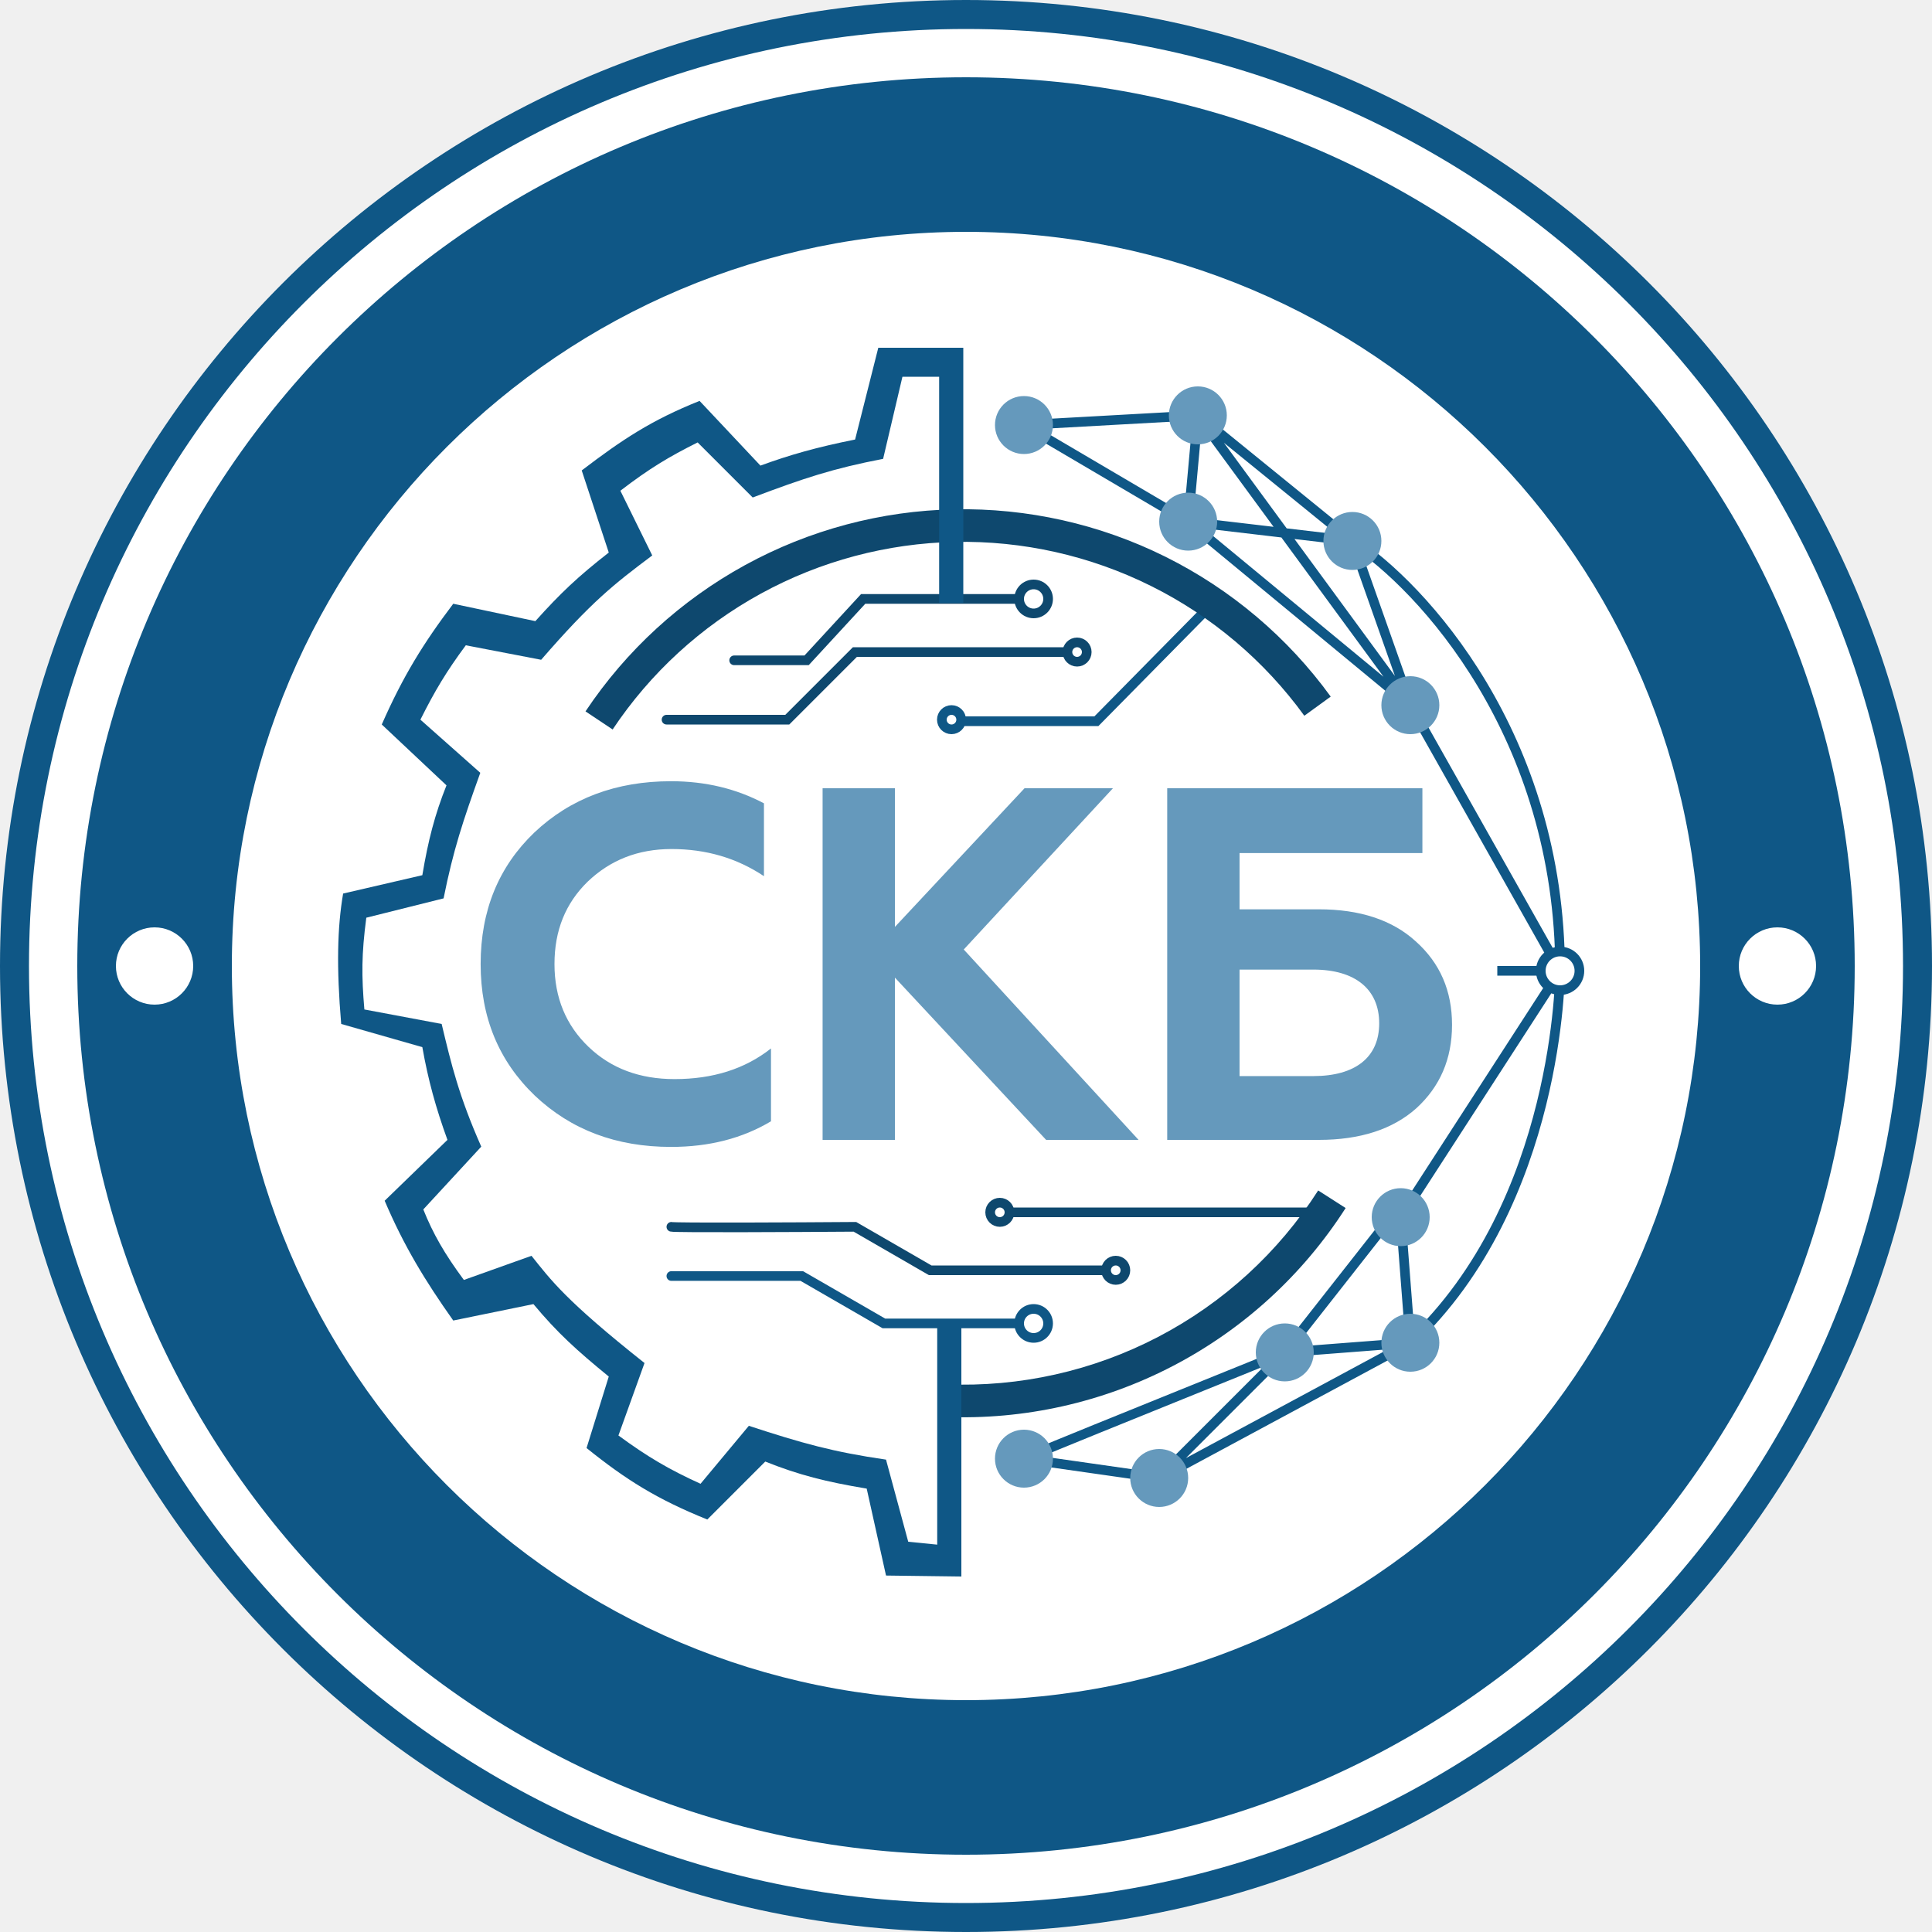
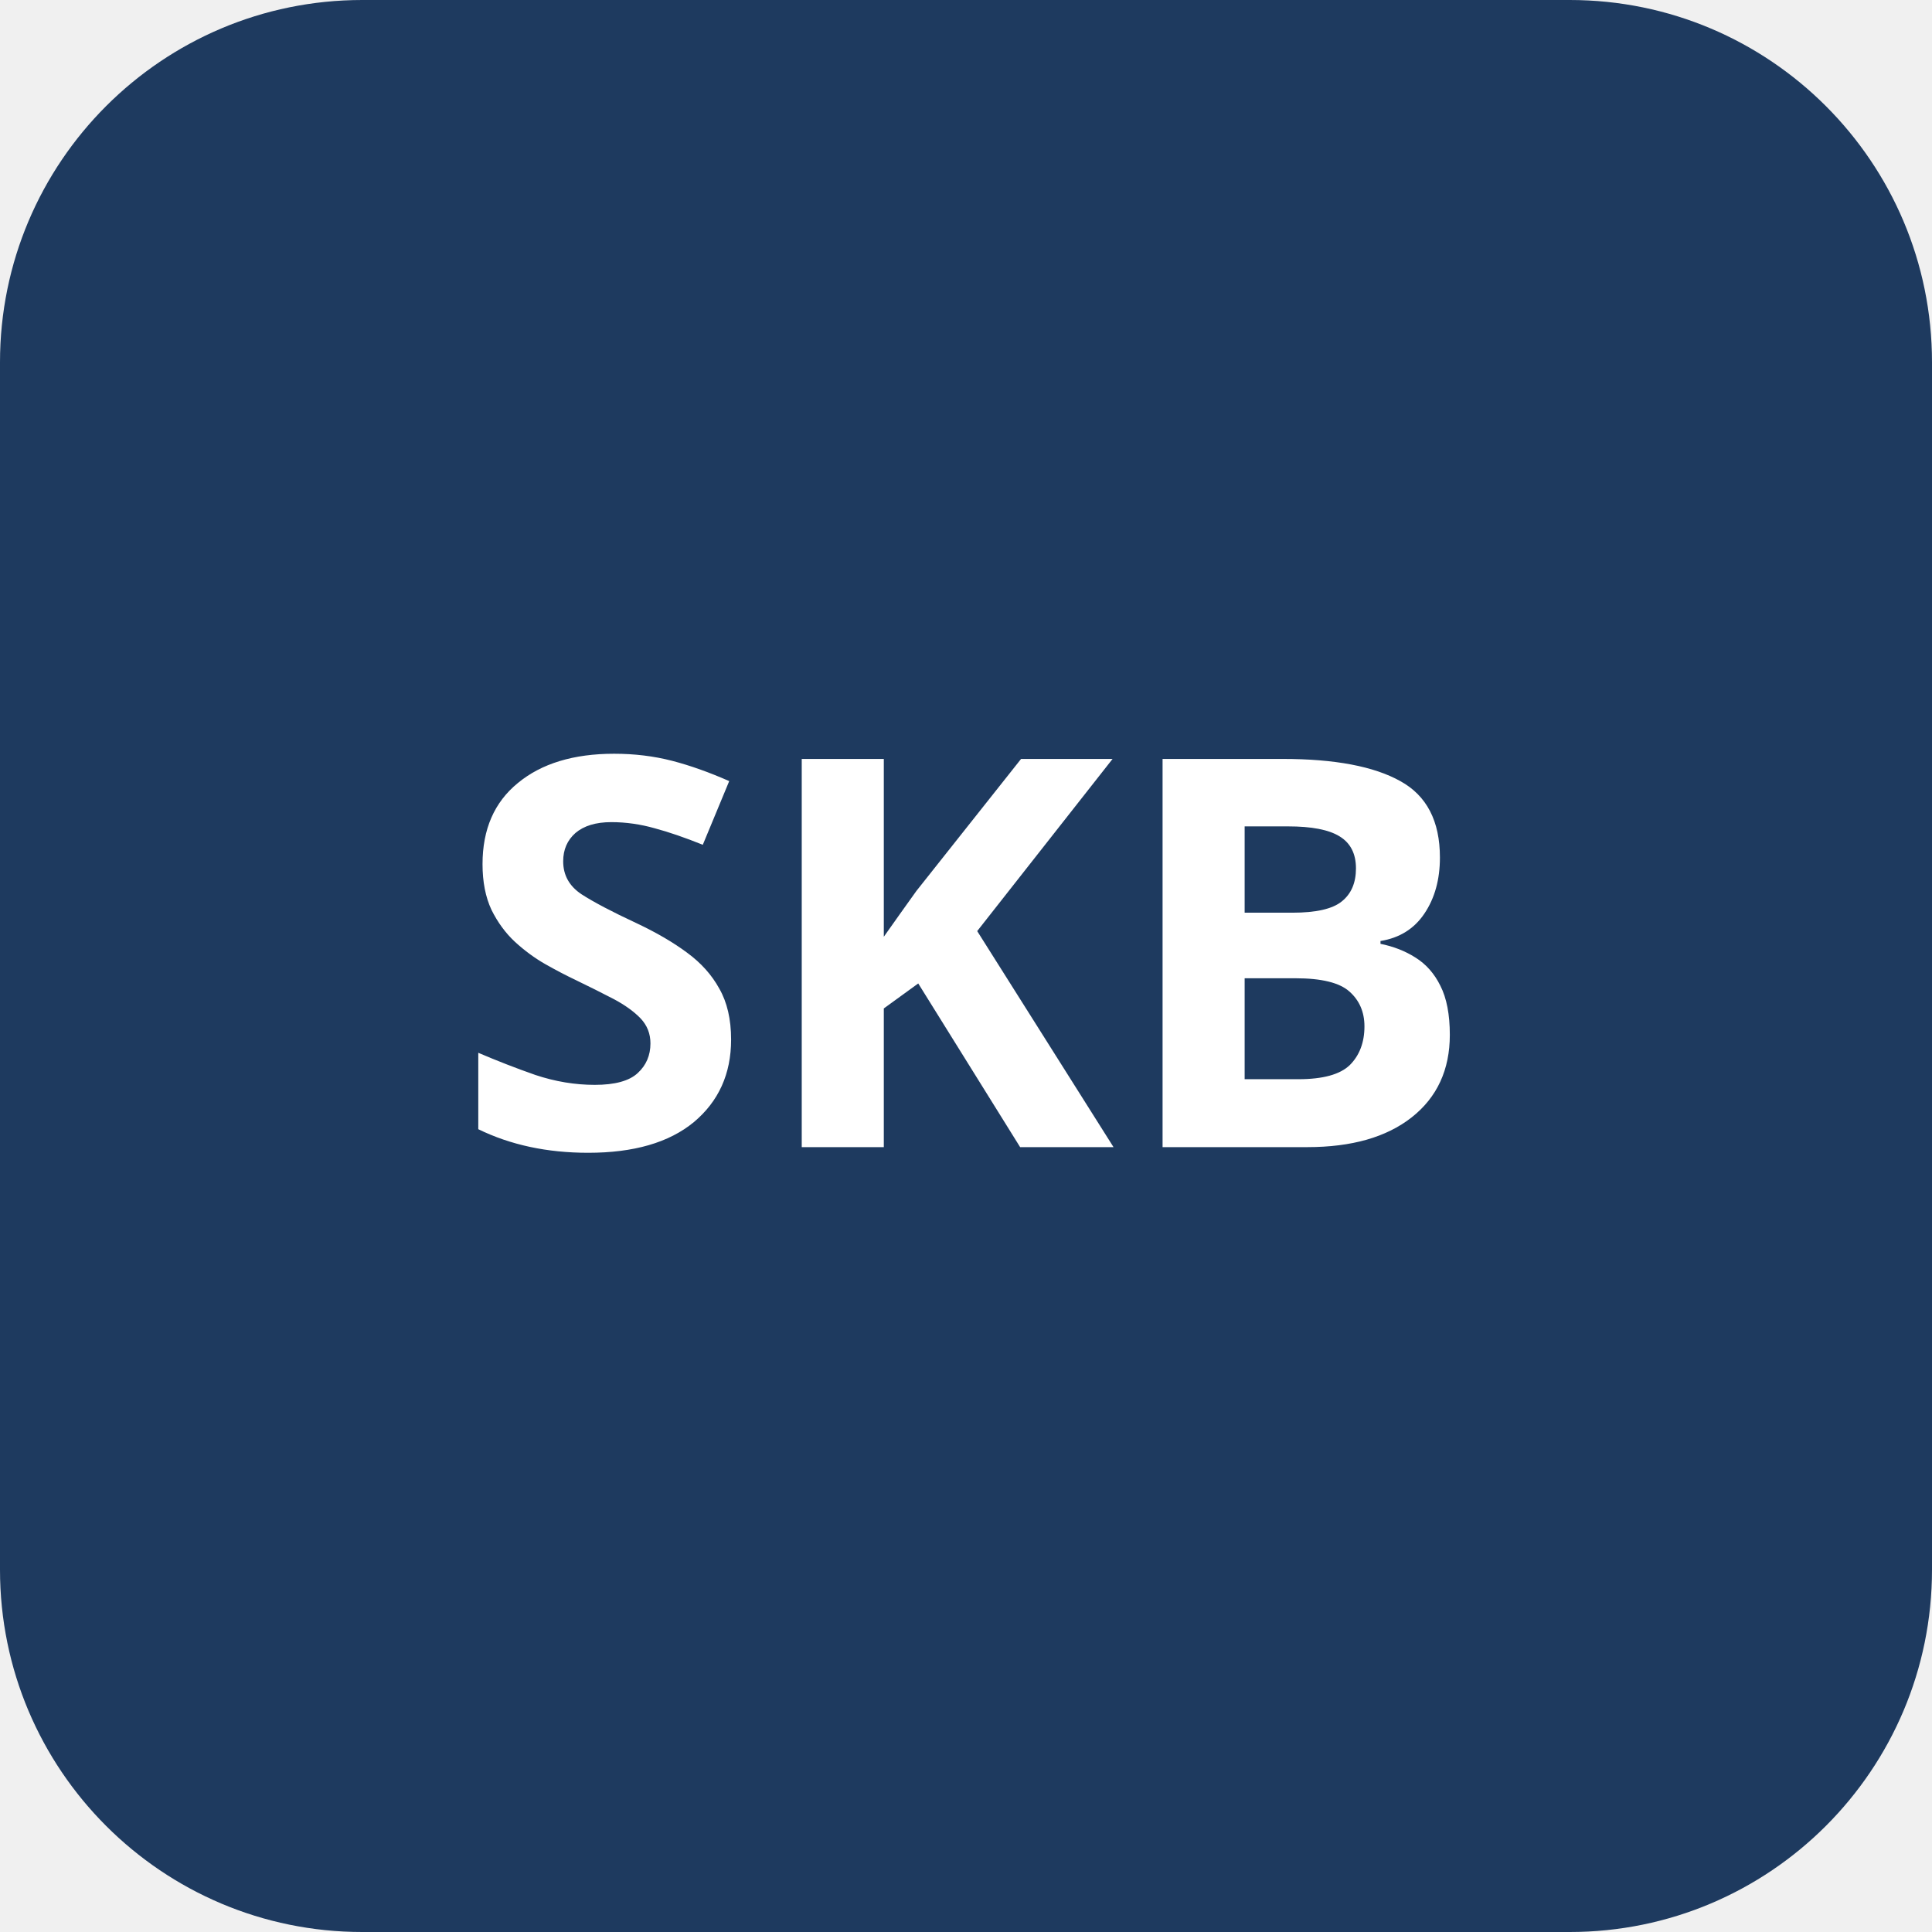
- <svg xmlns="http://www.w3.org/2000/svg" width="200" height="200" viewBox="0 0 200 200" fill="none">
-   <circle cx="100" cy="100" r="98.5" fill="white" stroke="#0F5786" stroke-width="3" />
-   <circle cx="100" cy="100" r="92" fill="#0F5786" />
-   <circle cx="100" cy="100" r="76" fill="white" />
-   <path d="M124.5 63.5L113.5 74.66H99.5" stroke="#0F5786" stroke-linecap="round" />
-   <path d="M139.3 125.056C134.875 131.967 128.718 137.6 121.441 141.393C114.165 145.186 106.021 147.008 97.822 146.678L97.958 143.305C105.569 143.612 113.127 141.921 119.881 138.4C126.636 134.879 132.35 129.651 136.457 123.236L139.3 125.056Z" fill="#0E486E" />
-   <path d="M60.611 73.642C64.816 67.336 70.483 62.141 77.13 58.498C83.777 54.856 91.206 52.876 98.784 52.725C106.361 52.575 113.863 54.259 120.649 57.635C127.435 61.011 133.304 65.978 137.755 72.112L135.024 74.094C130.892 68.4 125.445 63.79 119.146 60.657C112.847 57.523 105.884 55.96 98.85 56.099C91.817 56.239 84.921 58.078 78.752 61.458C72.582 64.839 67.322 69.661 63.419 75.515L60.611 73.642Z" fill="#0E486E" />
-   <path d="M107 62H89.356L83.5 68.356H76" stroke="#0E486E" stroke-linecap="round" />
-   <path d="M69 74.5H81.5L88.5 67.5H111" stroke="#0E486E" stroke-linecap="round" />
-   <path d="M106 137L91.5 137L83 132.093H69.5" stroke="#0F5786" stroke-linecap="round" />
-   <path d="M136 125.5H104.5" stroke="#0E486E" stroke-linecap="round" />
-   <path d="M99.72 36H90.92L88.52 45.5C84.52 46.3 81.72 47.1 78.72 48.2L72.42 41.5C67.42 43.5 64.42 45.5 60.22 48.7L63.02 57.2C59.82 59.7 58.02 61.4 55.42 64.3L46.92 62.5C43.82 66.6 41.72 70 39.52 75L46.22 81.3C45.02 84.3 44.32 87 43.72 90.6L35.52 92.5C34.92 96 34.82 100.1 35.32 106L43.72 108.4C44.32 111.8 45.12 114.7 46.32 118L39.82 124.3C41.82 129 44.02 132.6 46.92 136.7L55.22 135C57.72 138 59.72 139.8 63.02 142.5L60.72 149.9C64.82 153.2 68.02 155.2 73.22 157.3L79.22 151.3C82.72 152.7 85.52 153.4 89.72 154.1L91.72 163.1L99.52 163.2V137H97.02V159.9L94.02 159.6L91.72 151.1C86.22 150.3 83.02 149.4 77.52 147.6L72.52 153.6C69.22 152.1 67.02 150.8 64.02 148.6L66.72 141.1C58.52 134.6 57.02 132.5 55.02 130L48.02 132.5C46.02 129.8 44.82 127.7 43.82 125.2L49.82 118.7C47.52 113.5 46.72 110.2 45.72 106L37.72 104.5C37.42 101 37.42 98.8 37.92 95L45.92 93C46.92 88 47.92 85 49.72 80L43.52 74.5C45.02 71.5 46.22 69.5 48.22 66.8L56.02 68.3C61.22 62.3 63.52 60.5 67.52 57.5L64.22 50.8C67.22 48.5 69.22 47.3 72.22 45.8L77.92 51.5C83.22 49.5 86.22 48.5 91.42 47.5L93.42 39H97.22V62.4H99.72V36Z" fill="#0F5786" />
-   <path d="M69.5 127C69.9 127.107 82.333 127.045 88.5 127L96.294 131.5H114.5" stroke="#0E486E" stroke-linecap="round" />
-   <circle cx="107" cy="62" r="1.5" fill="white" stroke="#0E486E" />
-   <circle cx="111.5" cy="67.5" r="1" fill="white" stroke="#0E486E" />
-   <circle cx="98.5" cy="74.5" r="1" fill="white" stroke="#0F5786" />
-   <circle cx="103.5" cy="125.5" r="1" fill="white" stroke="#0E486E" />
-   <circle cx="115.5" cy="131.5" r="1" fill="white" stroke="#0E486E" />
-   <circle cx="107" cy="137" r="1.5" fill="white" stroke="#0F5786" />
-   <line x1="155" y1="100.5" x2="160" y2="100.5" stroke="#0F5786" />
-   <path d="M69.464 118.728C63.796 118.728 59.116 116.96 55.372 113.424C51.628 109.836 49.756 105.312 49.756 99.8C49.756 94.236 51.628 89.712 55.32 86.176C59.064 82.64 63.796 80.872 69.464 80.872C73.052 80.872 76.224 81.652 79.084 83.16V90.7C76.276 88.828 73.104 87.892 69.516 87.892C66.032 87.892 63.172 89.036 60.832 91.272C58.544 93.508 57.4 96.316 57.4 99.8C57.4 103.284 58.596 106.144 60.936 108.38C63.276 110.616 66.24 111.708 69.828 111.708C73.78 111.708 77.108 110.668 79.812 108.536V116.076C76.848 117.844 73.416 118.728 69.464 118.728ZM92.643 118H85.155V81.6H92.643V95.952L106.059 81.6H115.211L99.767 98.292L117.863 118H108.295L92.643 101.204V118ZM136.534 118H120.83V81.6H147.246V88.308H128.318V94.132H136.534C140.746 94.132 144.126 95.224 146.57 97.46C149.066 99.696 150.314 102.556 150.314 106.092C150.314 109.628 149.066 112.488 146.622 114.724C144.178 116.908 140.798 118 136.534 118ZM128.318 100.372V111.396H135.962C140.278 111.396 142.774 109.472 142.774 105.936C142.774 102.4 140.278 100.372 135.962 100.372H128.318Z" fill="#6599BC" />
-   <path d="M146 73L140 56M146 73L123 54M146 73L124 43M140 56L124 43M140 56L123 54M124 43L106 44L123 54M124 43L123 54" stroke="#0F5786" stroke-linecap="round" />
-   <path d="M120 153L106 151C114 147.667 132.2 140.4 133 140M120 153L133 140M120 153L146 139M133 140C133.5 139.333 133.8 139.6 133 140ZM133 140L146 139M133 140L144 126M146 139L145 126" stroke="#0F5786" stroke-linecap="round" />
-   <path d="M145 126L161.5 100.5M161.5 100.5C161.5 100.5 161.5 124.5 146 139M161.5 100.5L146 73M161.5 100.5C161.5 76.1 147.167 60.667 140 56" stroke="#0F5786" stroke-linecap="round" />
-   <circle cx="124" cy="43" r="3" fill="#6599BC" />
-   <circle cx="106" cy="44" r="3" fill="#6599BC" />
-   <circle cx="123" cy="54" r="3" fill="#6599BC" />
-   <circle cx="140" cy="56" r="3" fill="#6599BC" />
-   <circle cx="146" cy="73" r="3" fill="#6599BC" />
-   <circle cx="145" cy="126" r="3" fill="#6599BC" />
-   <circle cx="146" cy="139" r="3" fill="#6599BC" />
-   <circle cx="133" cy="140" r="3" fill="#6599BC" />
-   <circle cx="120" cy="153" r="3" fill="#6599BC" />
-   <circle cx="106" cy="151" r="3" fill="#6599BC" />
-   <circle cx="161.5" cy="100.5" r="2" fill="white" stroke="#0F5786" />
-   <circle cx="16" cy="100" r="4" fill="white" />
-   <circle cx="184" cy="100" r="4" fill="white" />
+ <svg xmlns="http://www.w3.org/2000/svg" viewBox="0 0 64 64" role="img" aria-label="SKB">
+   <rect width="64" height="64" rx="12" fill="#1e3a5f" />
+   <text x="32" y="38" text-anchor="middle" font-family="system-ui,sans-serif" font-size="18" font-weight="700" fill="#ffffff">SKB</text>
</svg>
